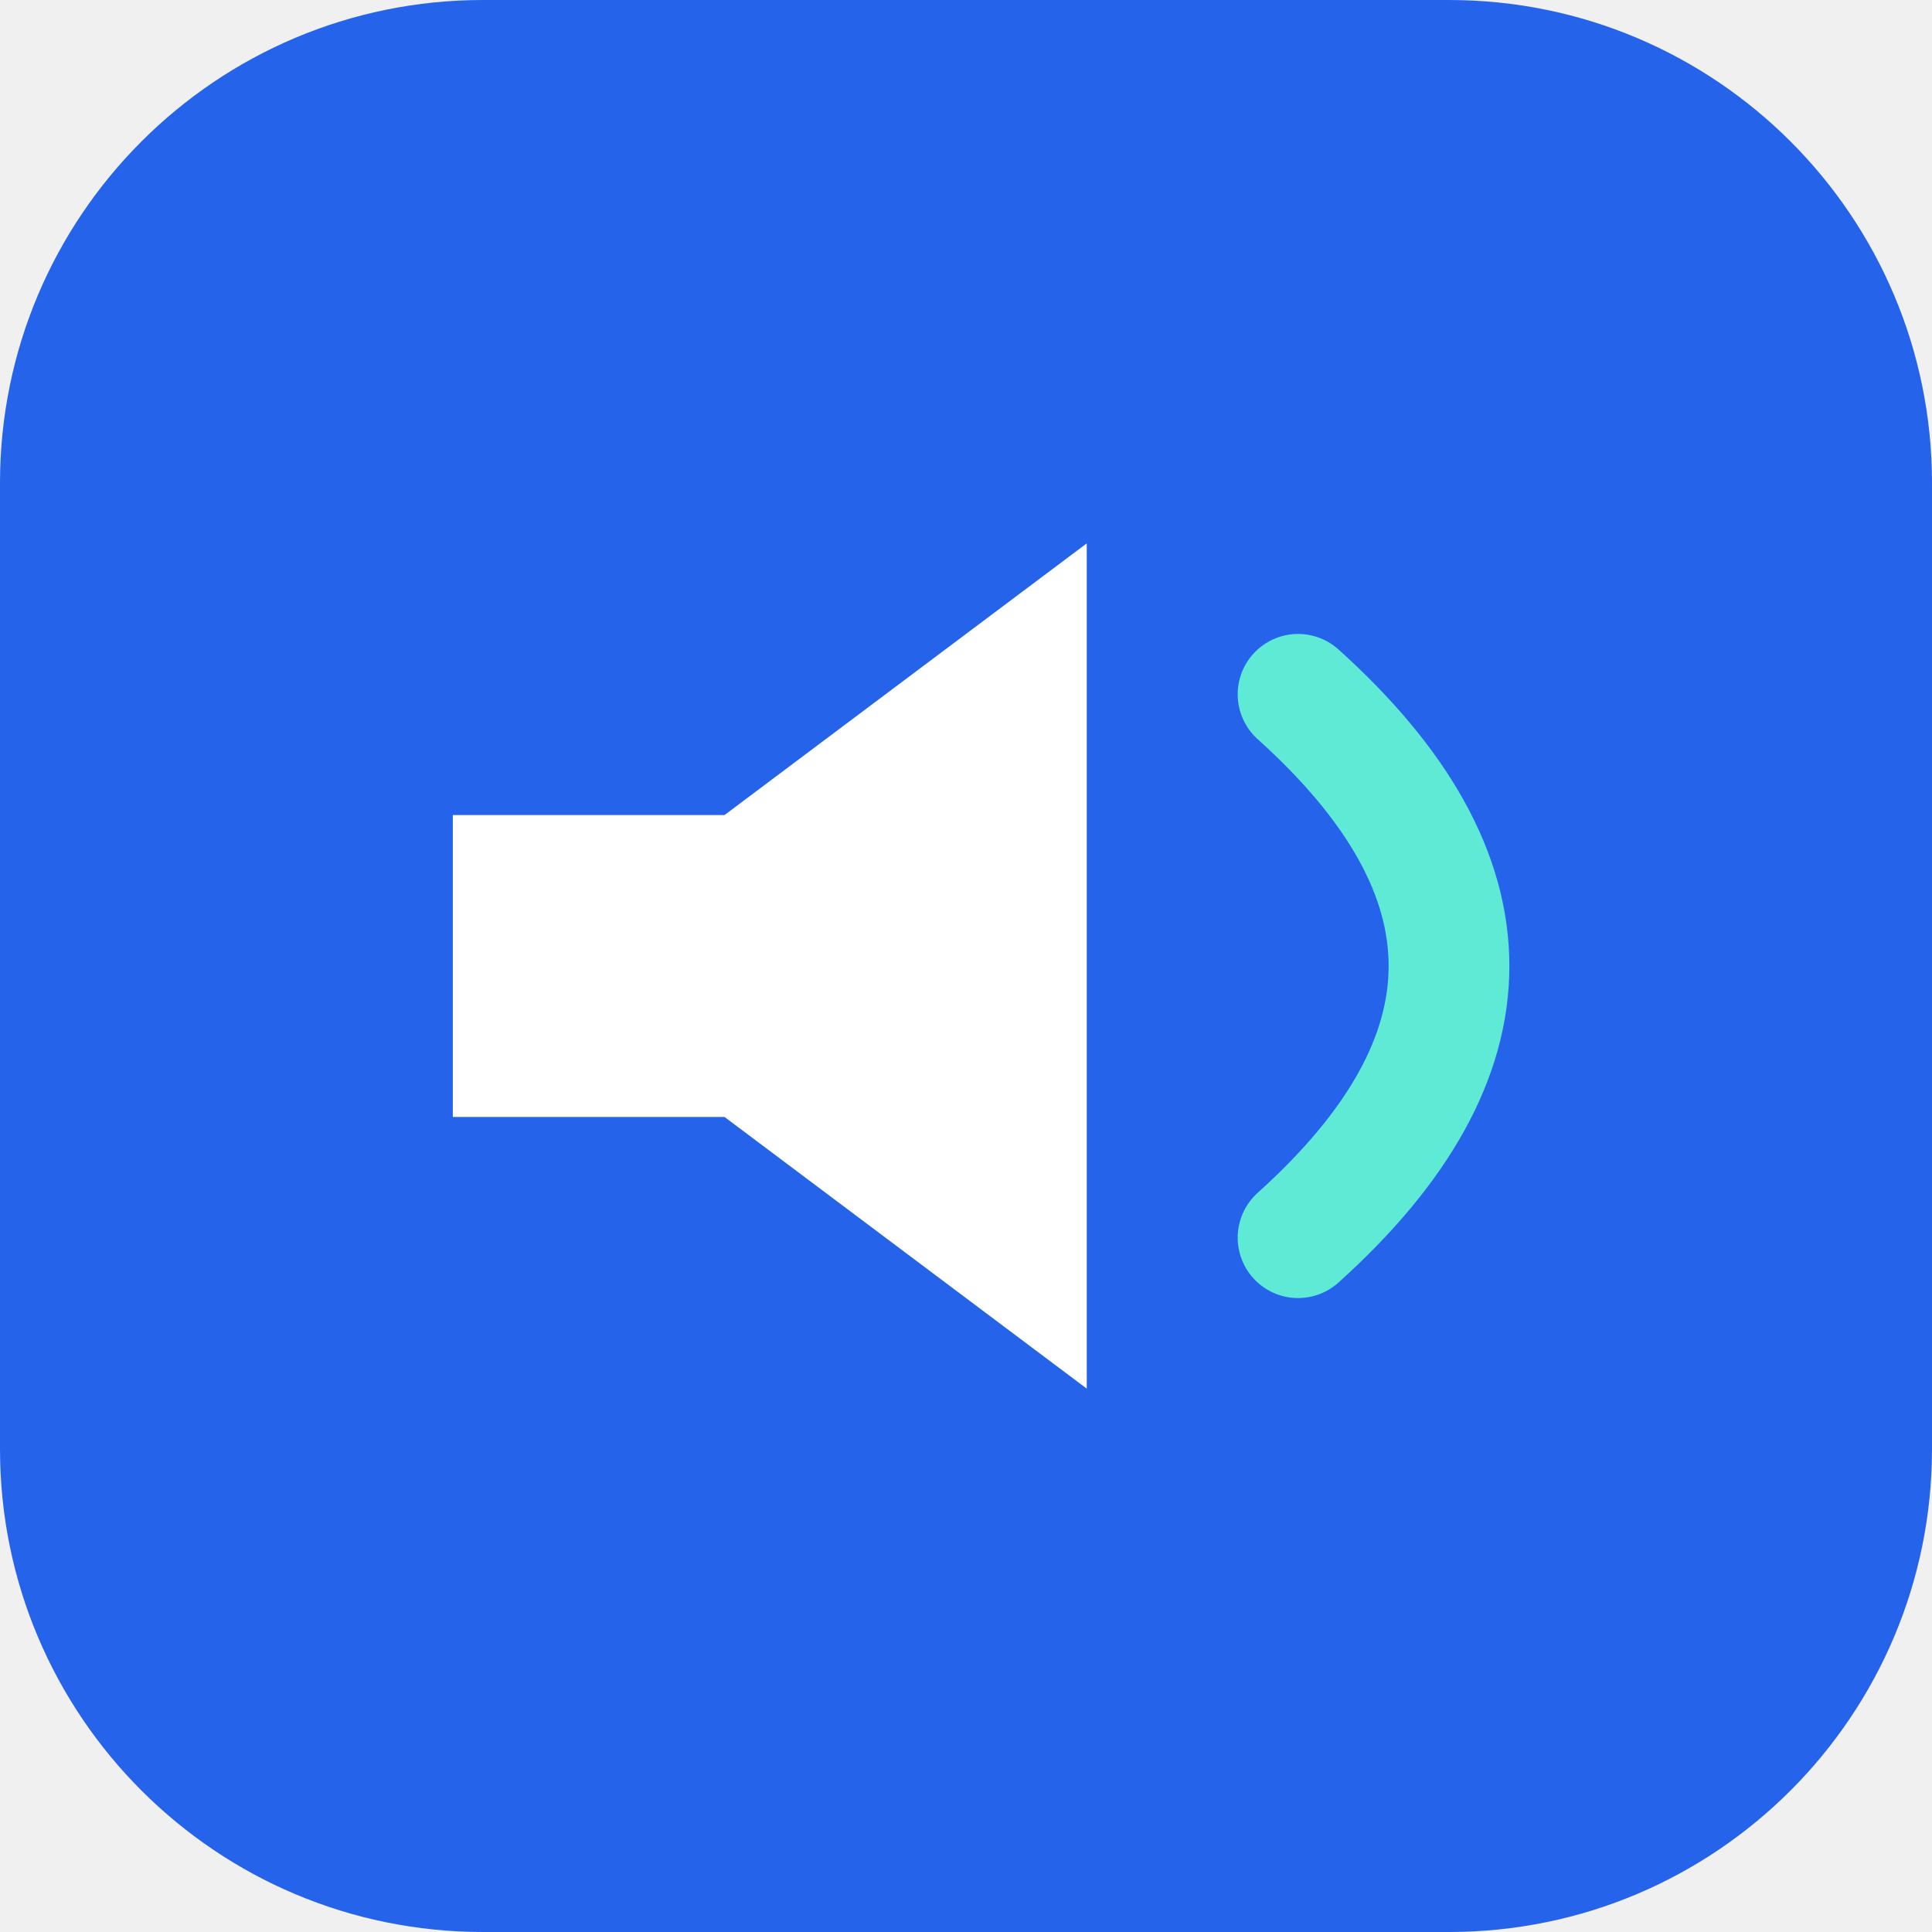
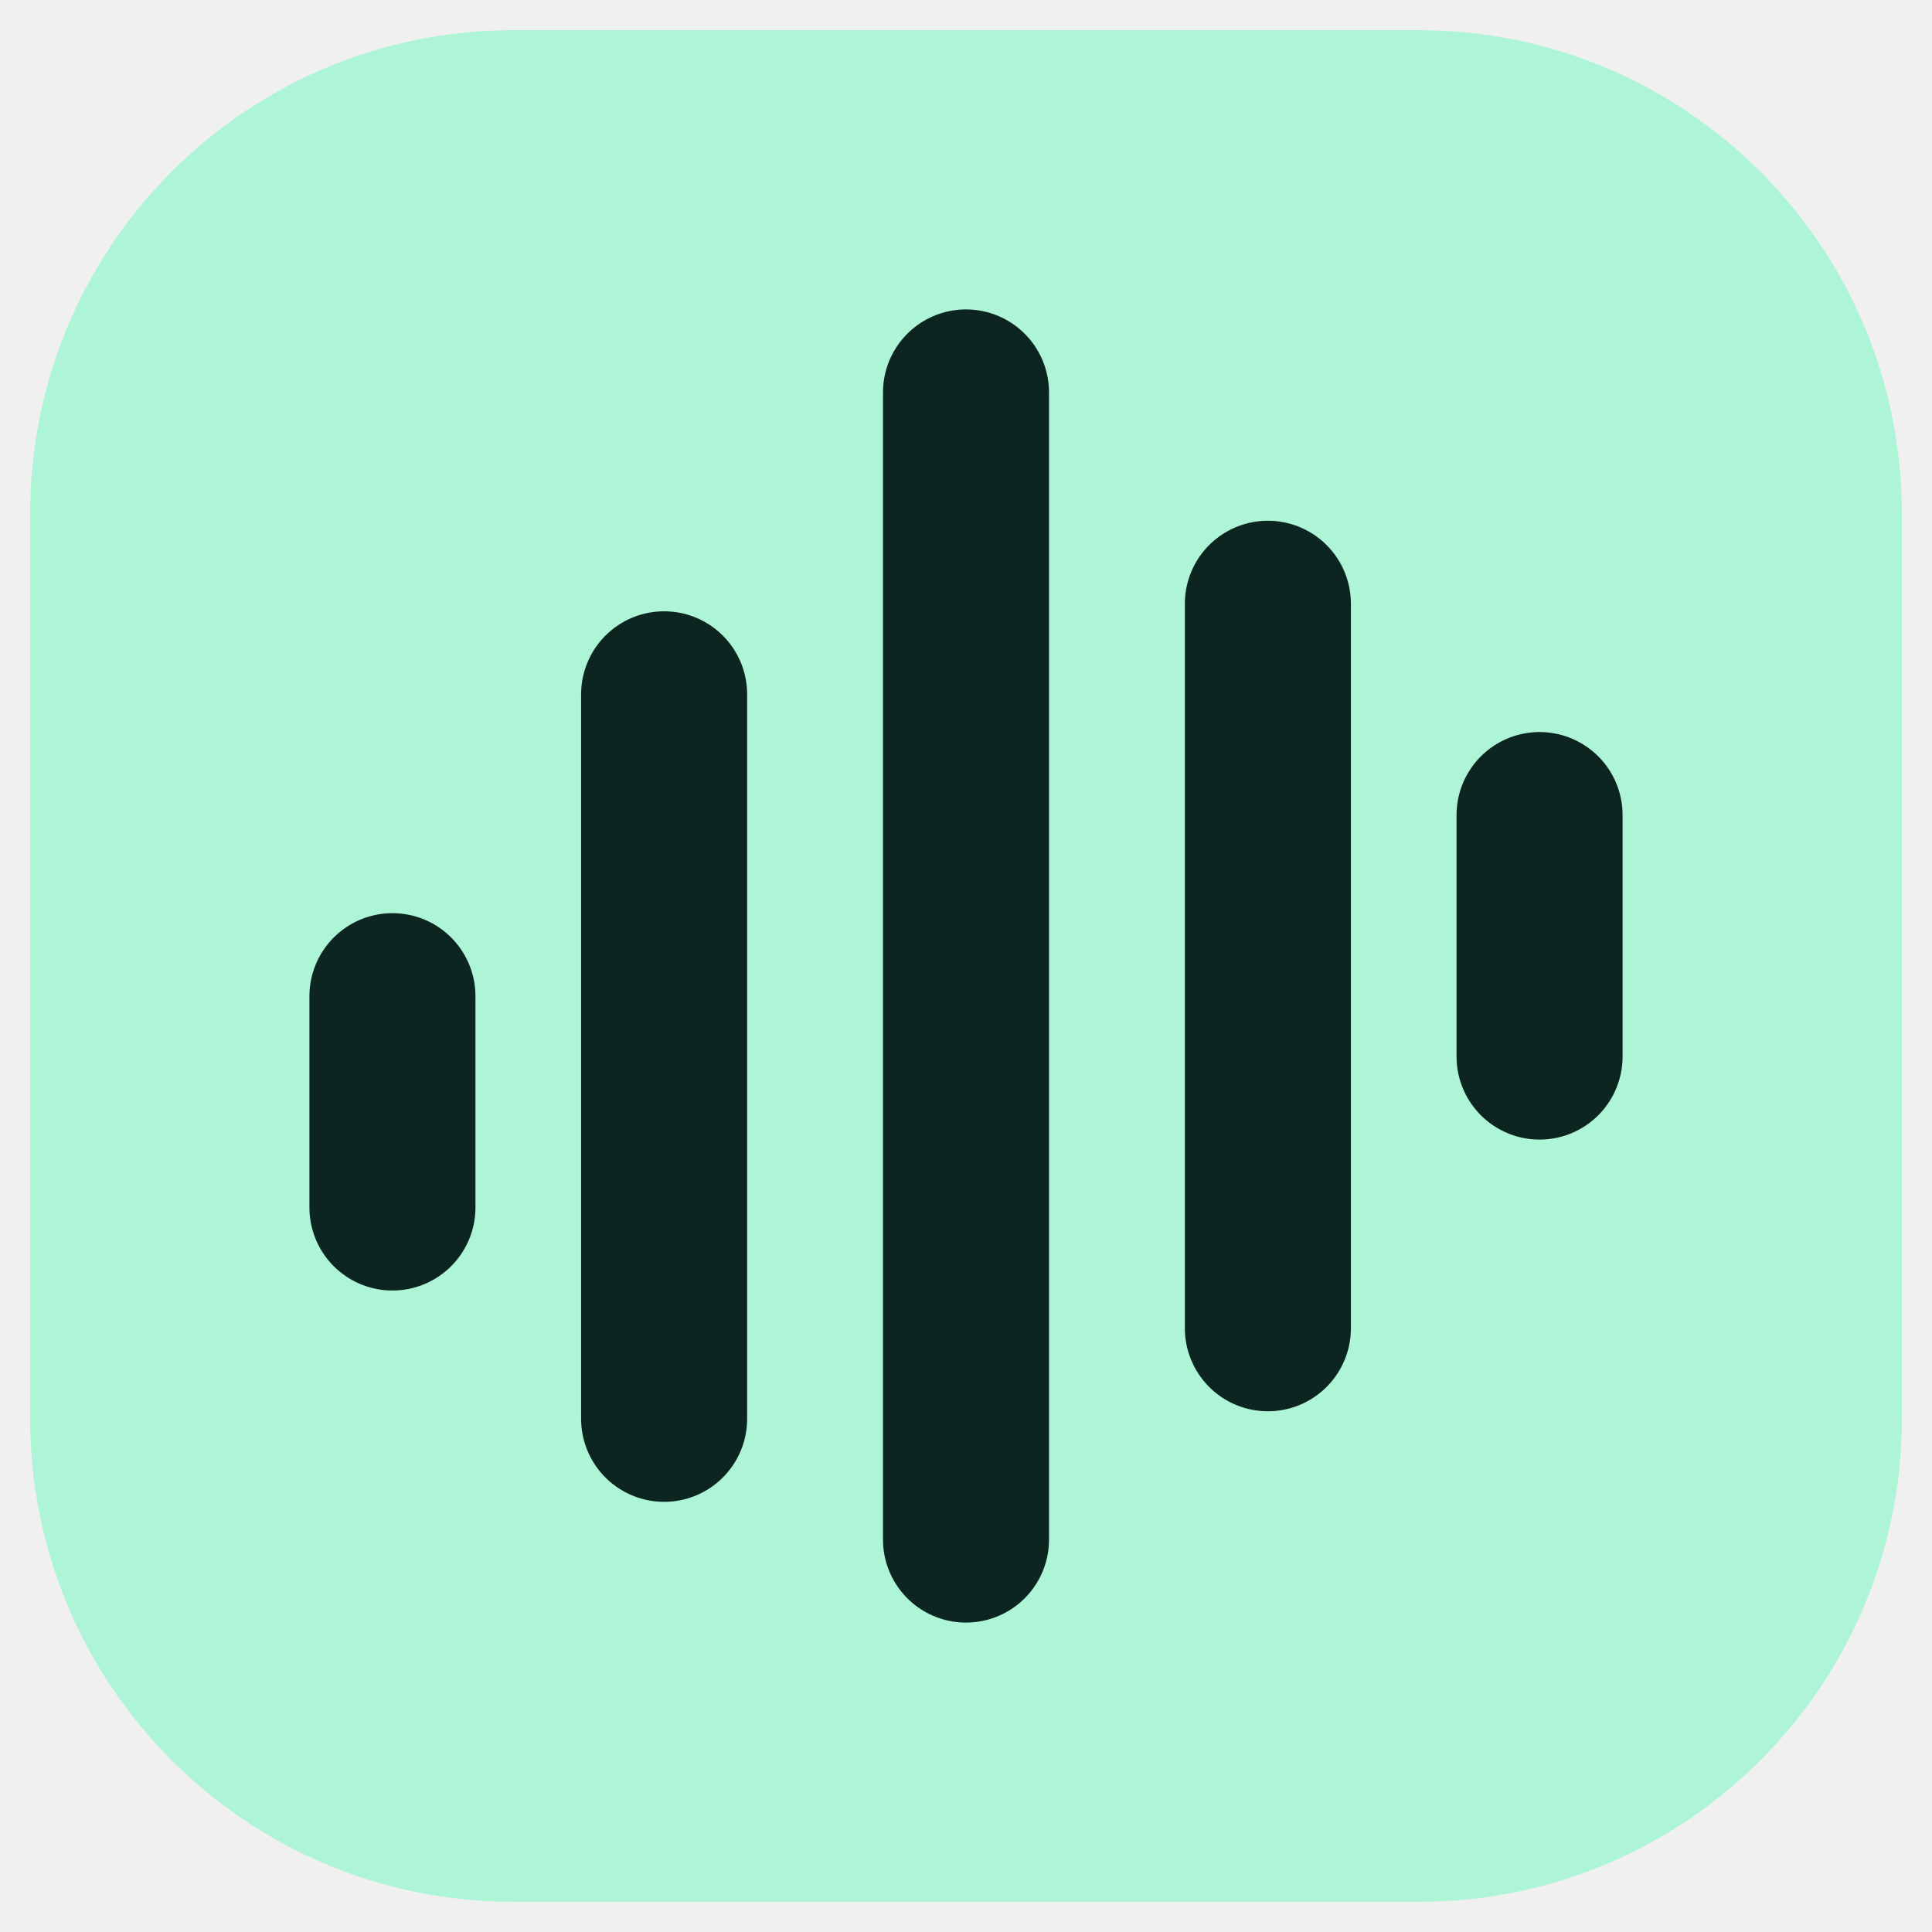
<svg xmlns="http://www.w3.org/2000/svg" viewBox="0 0 64 64">
-   <rect width="64" height="64" rx="16" fill="#2563eb" />
-   <path d="M15 27h9l12-9v28L24 37h-9z" fill="white" />
-   <path d="M43 23q10 9 0 18" fill="none" stroke="#5eead4" stroke-width="4" stroke-linecap="round" />
+   <rect x="1" y="1" width="62" height="62" rx="16" fill="#adf5d6" />
+   <path d="M13 33v7m9-17v24m10-34v38m10-31v24m9-17v8" fill="none" stroke="#0d2521" stroke-width="5.5" stroke-linecap="round" />
</svg>
